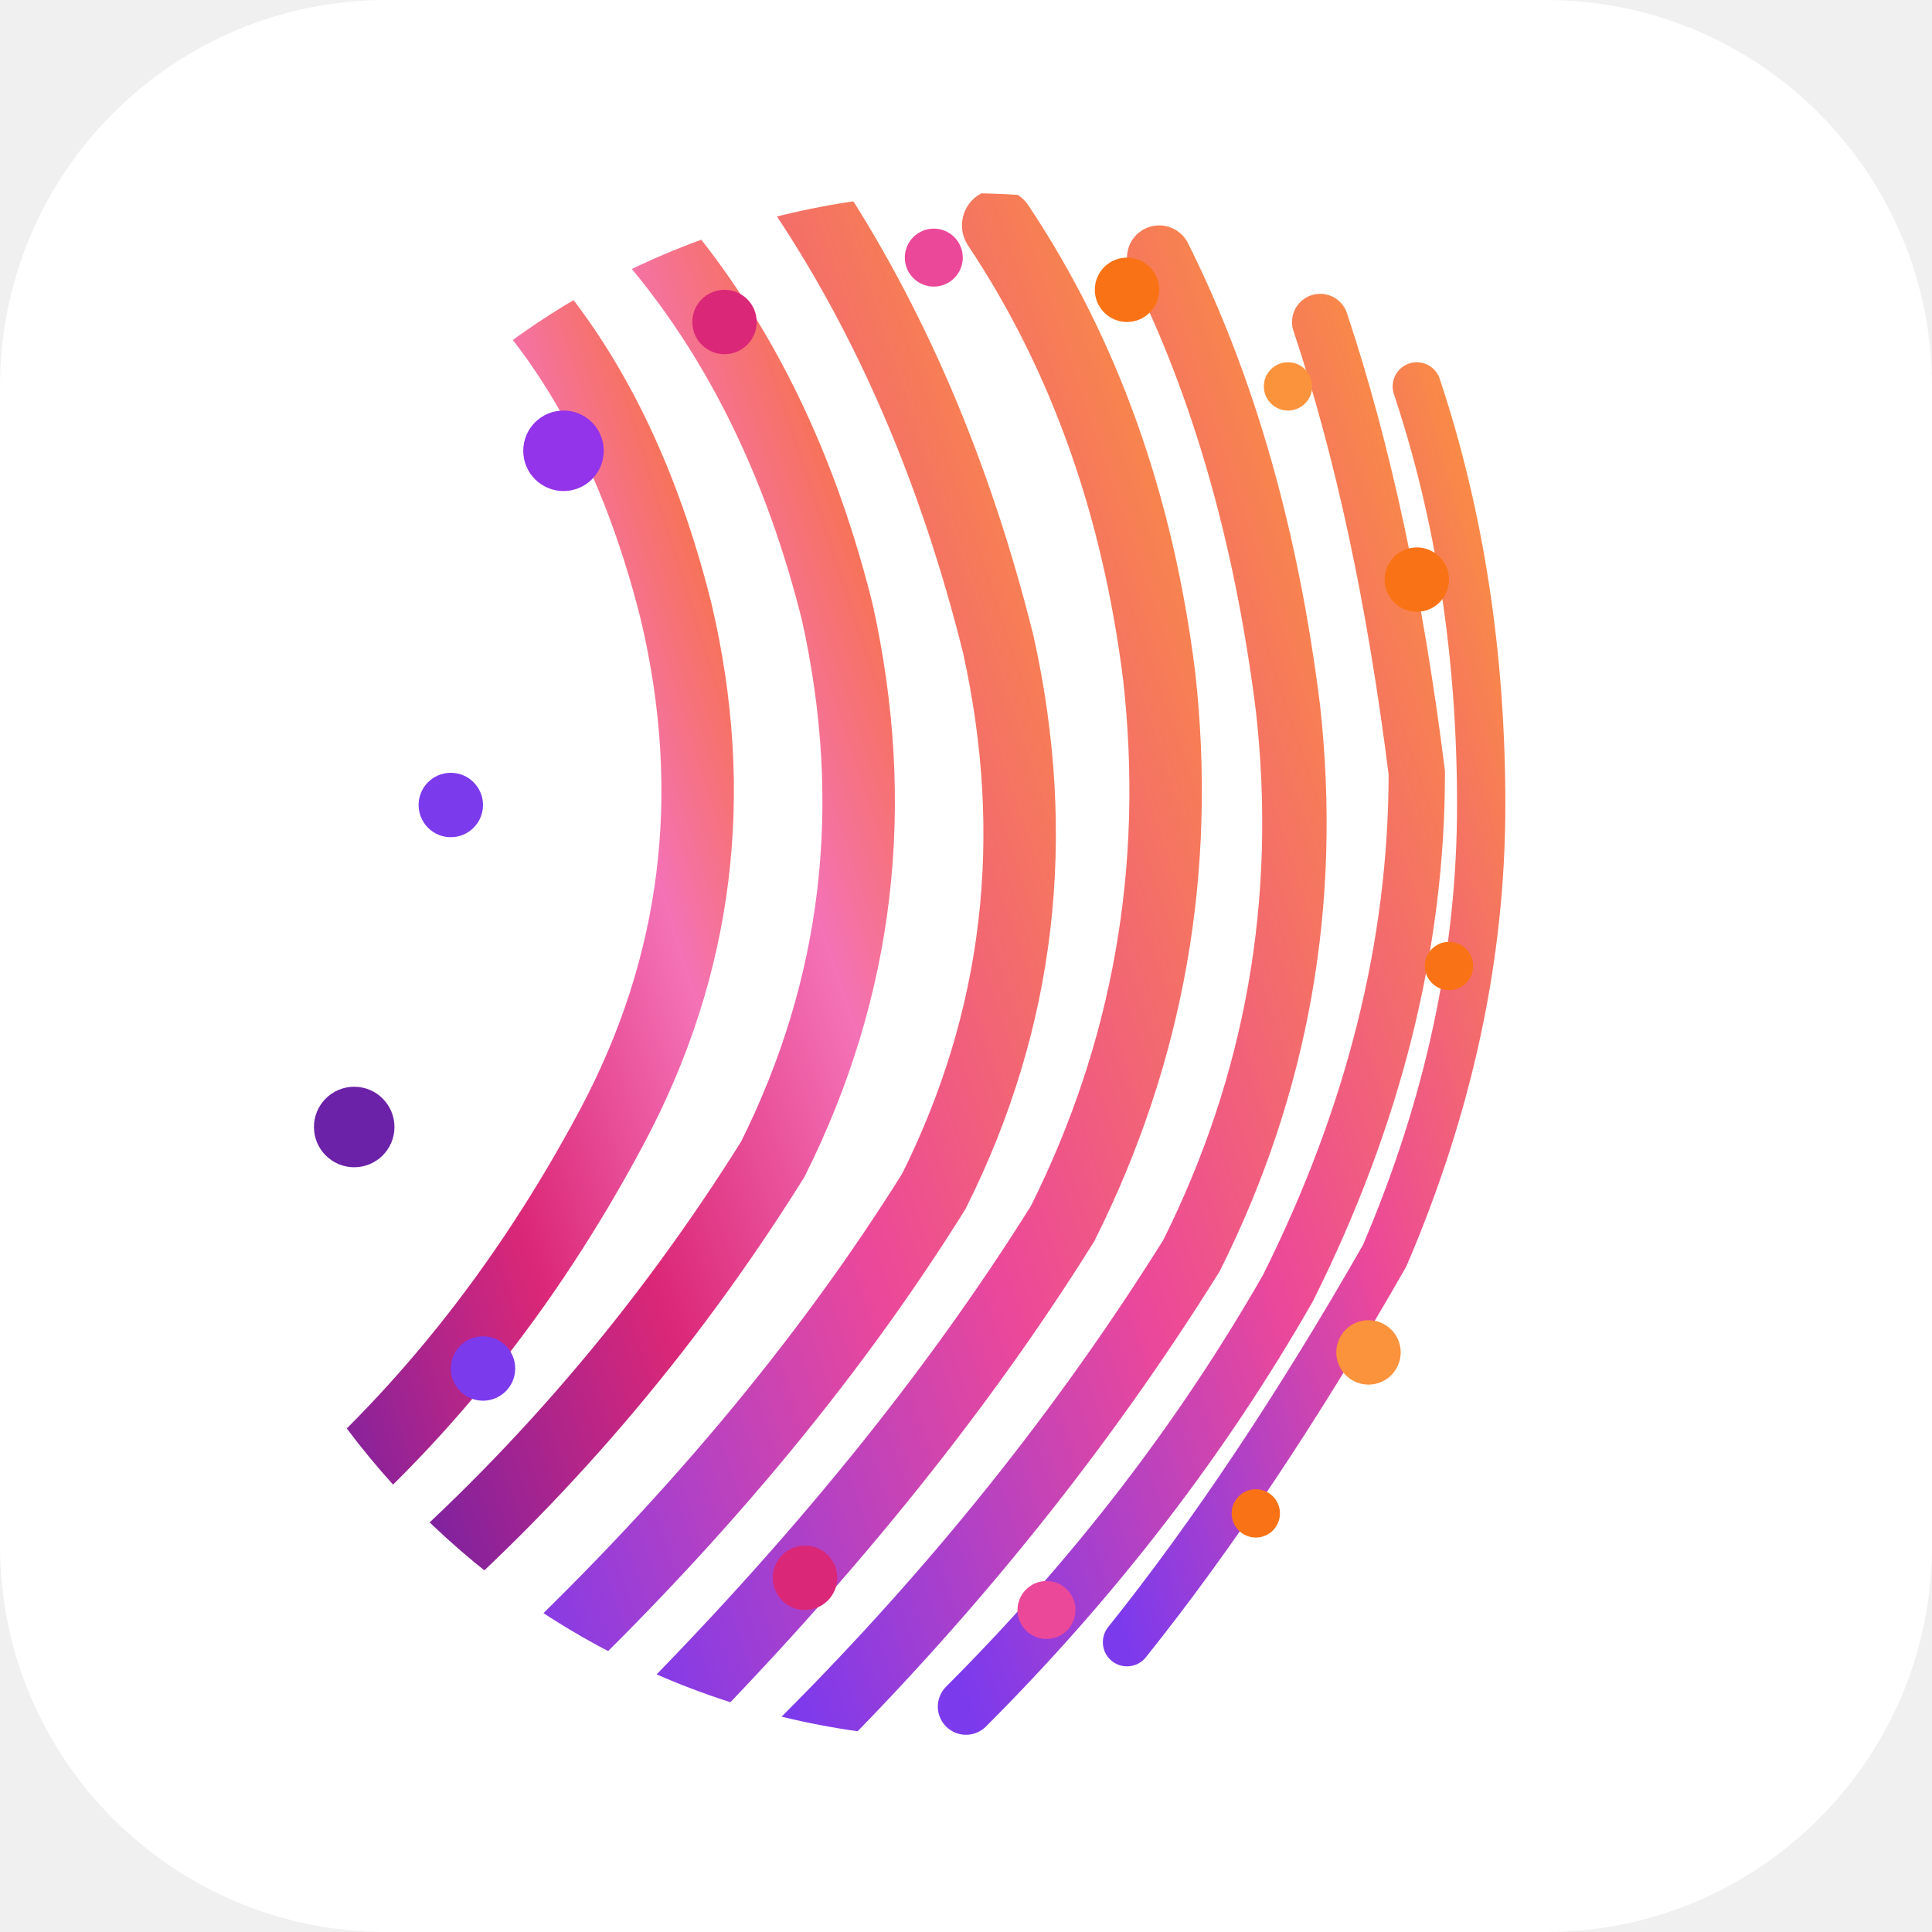
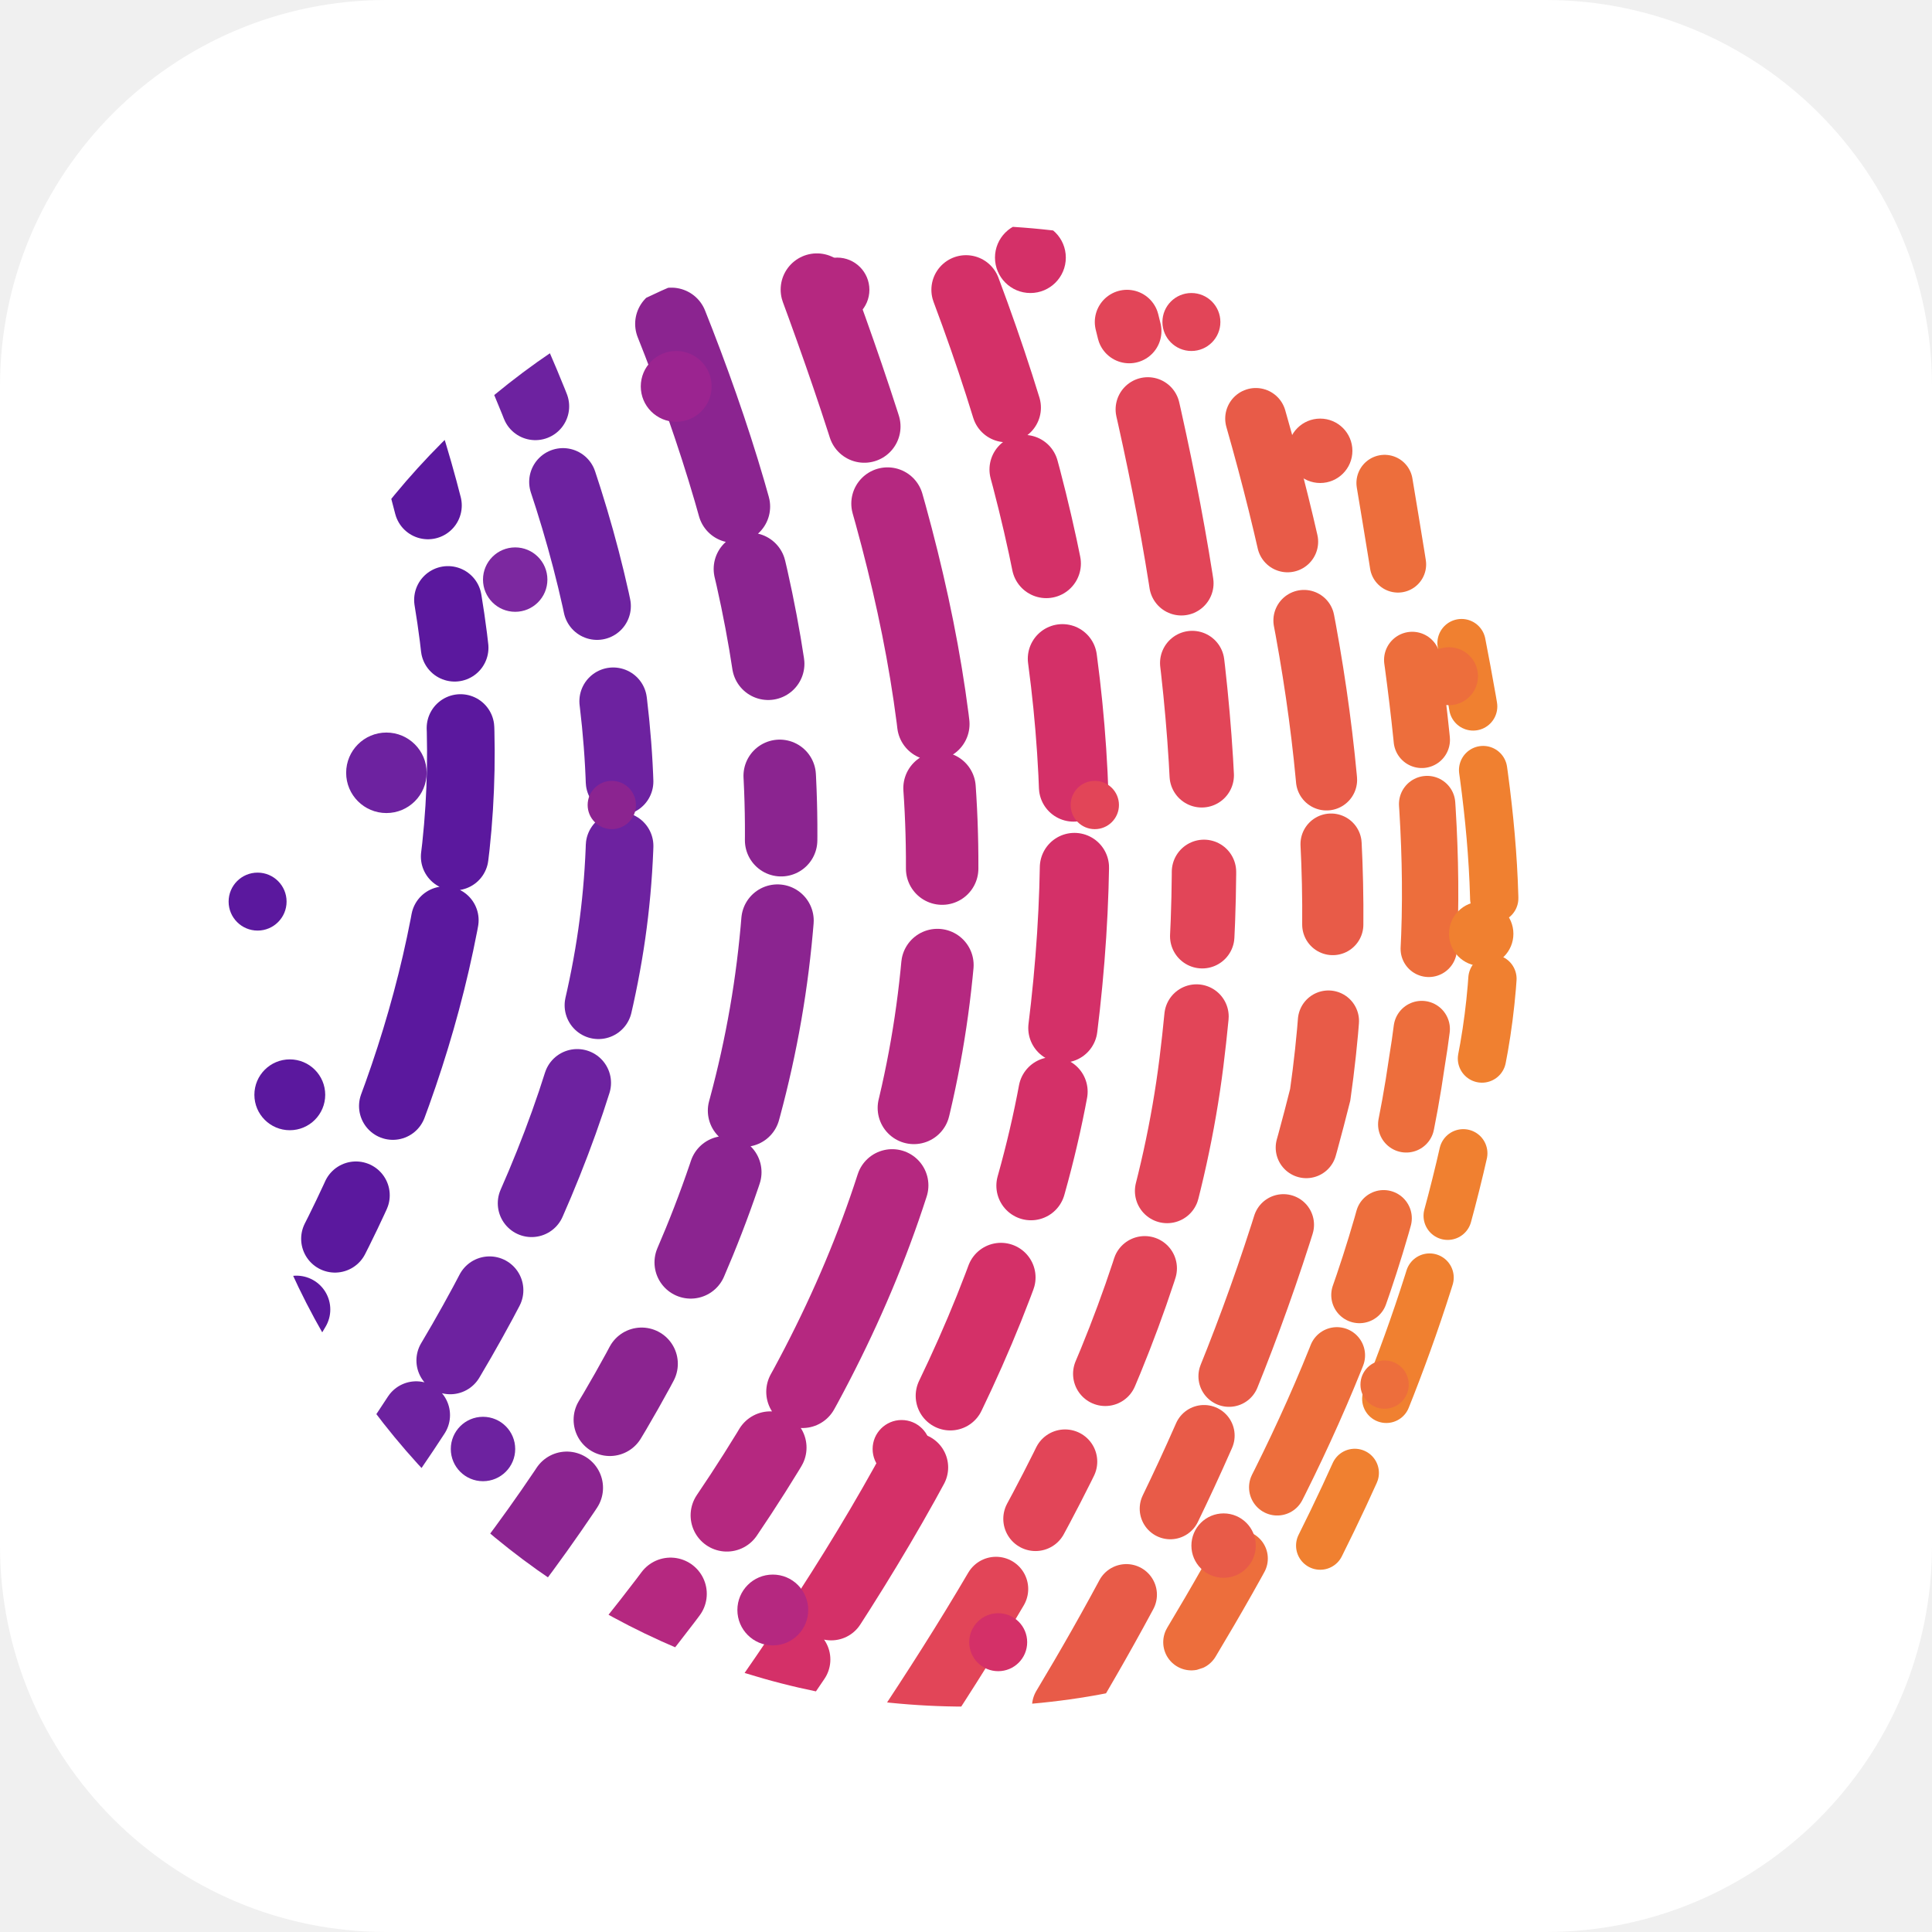
<svg xmlns="http://www.w3.org/2000/svg" viewBox="0 0 120 120" fill="none">
  <defs>
-     <linearGradient id="mt-g1" x1="0%" y1="100%" x2="100%" y2="0%">
-       <stop offset="0%" stop-color="#6B21A8" />
-       <stop offset="40%" stop-color="#DB2777" />
-       <stop offset="70%" stop-color="#F472B6" />
-       <stop offset="100%" stop-color="#F97316" />
+     <linearGradient id="mg1" x1="10%" y1="90%" x2="90%" y2="10%">
+       <stop offset="0%" stop-color="#5B189E" />
+       <stop offset="30%" stop-color="#A8217E" />
+       <stop offset="60%" stop-color="#E03B6A" />
+       <stop offset="85%" stop-color="#EF7040" />
+       <stop offset="100%" stop-color="#F08838" />
    </linearGradient>
-     <linearGradient id="mt-g2" x1="0%" y1="100%" x2="100%" y2="0%">
-       <stop offset="0%" stop-color="#7C3AED" />
-       <stop offset="50%" stop-color="#EC4899" />
-       <stop offset="100%" stop-color="#FB923C" />
-     </linearGradient>
-     <clipPath id="mt-clip">
-       <circle cx="60" cy="60" r="48" />
+     <clipPath id="mc">
+       <circle cx="60" cy="60" r="46" />
    </clipPath>
  </defs>
  <rect width="120" height="120" fill="#fff" rx="24" />
-   <g clip-path="url(#mt-clip)">
-     <path d="M18 95 Q30 85 38 70 Q46 55 42 38 Q38 22 28 14" stroke="url(#mt-g1)" stroke-width="4.5" stroke-linecap="round" fill="none" />
-     <path d="M24 100 Q38 88 48 72 Q56 56 52 38 Q48 22 38 12" stroke="url(#mt-g1)" stroke-width="4.5" stroke-linecap="round" fill="none" />
-     <path d="M32 105 Q48 90 58 74 Q66 58 62 40 Q58 24 50 12" stroke="url(#mt-g2)" stroke-width="4.5" stroke-linecap="round" fill="none" />
-     <path d="M40 108 Q56 92 66 76 Q74 60 72 42 Q70 26 62 14" stroke="url(#mt-g2)" stroke-width="4.5" stroke-linecap="round" fill="none" />
-     <path d="M50 108 Q64 94 74 78 Q82 62 80 44 Q78 28 72 16" stroke="url(#mt-g2)" stroke-width="4" stroke-linecap="round" fill="none" />
-     <path d="M60 106 Q72 94 80 80 Q88 64 88 48 Q86 32 82 20" stroke="url(#mt-g2)" stroke-width="3.5" stroke-linecap="round" fill="none" />
-     <path d="M70 102 Q78 92 86 78 Q92 64 92 50 Q92 36 88 24" stroke="url(#mt-g2)" stroke-width="3" stroke-linecap="round" fill="none" />
-     <circle cx="35" cy="28" r="2.5" fill="#9333EA" />
-     <circle cx="45" cy="20" r="2" fill="#DB2777" />
-     <circle cx="58" cy="16" r="1.8" fill="#EC4899" />
-     <circle cx="70" cy="18" r="2" fill="#F97316" />
-     <circle cx="80" cy="24" r="1.5" fill="#FB923C" />
-     <circle cx="88" cy="36" r="2" fill="#F97316" />
-     <circle cx="28" cy="50" r="2" fill="#7C3AED" />
-     <circle cx="22" cy="70" r="2.5" fill="#6B21A8" />
-     <circle cx="30" cy="85" r="2" fill="#7C3AED" />
-     <circle cx="50" cy="98" r="2" fill="#DB2777" />
-     <circle cx="65" cy="100" r="1.8" fill="#EC4899" />
-     <circle cx="78" cy="94" r="1.5" fill="#F97316" />
-     <circle cx="85" cy="84" r="2" fill="#FB923C" />
-     <circle cx="90" cy="60" r="1.5" fill="#F97316" />
+   <g clip-path="url(#mc)">
+     <path d="M14 88 C20 80 26 68 28 55 C30 42 27 30 22 18" stroke="#5B189E" stroke-width="4.2" stroke-linecap="round" stroke-dasharray="8 5 3 6 12 4" fill="none" />
+     <path d="M20 96 C28 86 36 72 38 58 C40 44 36 30 30 18" stroke="#6D22A0" stroke-width="4.2" stroke-linecap="round" stroke-dasharray="10 4 5 6 8 5" fill="none" />
+     <path d="M28 102 C38 90 46 76 48 60 C50 44 46 30 40 16" stroke="#8B2490" stroke-width="4.5" stroke-linecap="round" stroke-dasharray="12 5 4 7 6 4" fill="none" />
+     <path d="M36 106 C48 92 56 78 58 62 C60 46 56 32 50 16" stroke="#B52880" stroke-width="4.5" stroke-linecap="round" stroke-dasharray="9 6 5 4 14 5" fill="none" />
+     <path d="M46 108 C56 94 64 80 66 64 C68 48 66 34 60 18" stroke="#D43068" stroke-width="4.3" stroke-linecap="round" stroke-dasharray="6 4 10 5 8 6" fill="none" />
+     <path d="M56 108 C64 96 72 82 74 66 C76 50 74 36 70 20" stroke="#E24558" stroke-width="4" stroke-linecap="round" stroke-dasharray="11 5 4 6 7 5" fill="none" />
+     <path d="M66 106 C72 96 78 84 82 68 C84 54 82 40 78 26" stroke="#E85B48" stroke-width="3.8" stroke-linecap="round" stroke-dasharray="8 6 5 4 10 5" fill="none" />
+     <path d="M74 102 C80 92 86 80 88 66 C90 54 88 42 86 30" stroke="#ED6E3C" stroke-width="3.5" stroke-linecap="round" stroke-dasharray="6 5 9 4 5 6" fill="none" />
+     <path d="M82 96 C86 88 90 78 92 66 C94 56 92 46 90 36" stroke="#F08030" stroke-width="3" stroke-linecap="round" stroke-dasharray="5 5 8 4 4 6" fill="none" />
+     <circle cx="18" cy="68" r="2.2" fill="#5B189E" />
+     <circle cx="24" cy="48" r="2.5" fill="#6D22A0" />
+     <circle cx="16" cy="56" r="1.8" fill="#5B189E" />
+     <circle cx="32" cy="36" r="2" fill="#7C28A0" />
+     <circle cx="42" cy="24" r="2.2" fill="#9B2490" />
+     <circle cx="52" cy="18" r="2" fill="#B52880" />
+     <circle cx="64" cy="16" r="2.2" fill="#D43068" />
+     <circle cx="74" cy="20" r="1.8" fill="#E24558" />
+     <circle cx="82" cy="28" r="2" fill="#E85B48" />
+     <circle cx="90" cy="42" r="1.8" fill="#ED6E3C" />
+     <circle cx="92" cy="58" r="2" fill="#F08030" />
+     <circle cx="30" cy="90" r="2" fill="#6D22A0" />
+     <circle cx="48" cy="100" r="2.2" fill="#B52880" />
+     <circle cx="62" cy="102" r="1.8" fill="#D43068" />
+     <circle cx="76" cy="96" r="2" fill="#E85B48" />
+     <circle cx="86" cy="86" r="1.5" fill="#ED6E3C" />
+     <circle cx="38" cy="50" r="1.5" fill="#8B2490" />
+     <circle cx="68" cy="50" r="1.5" fill="#E24558" />
+     <circle cx="56" cy="90" r="1.8" fill="#D43068" />
  </g>
</svg>
